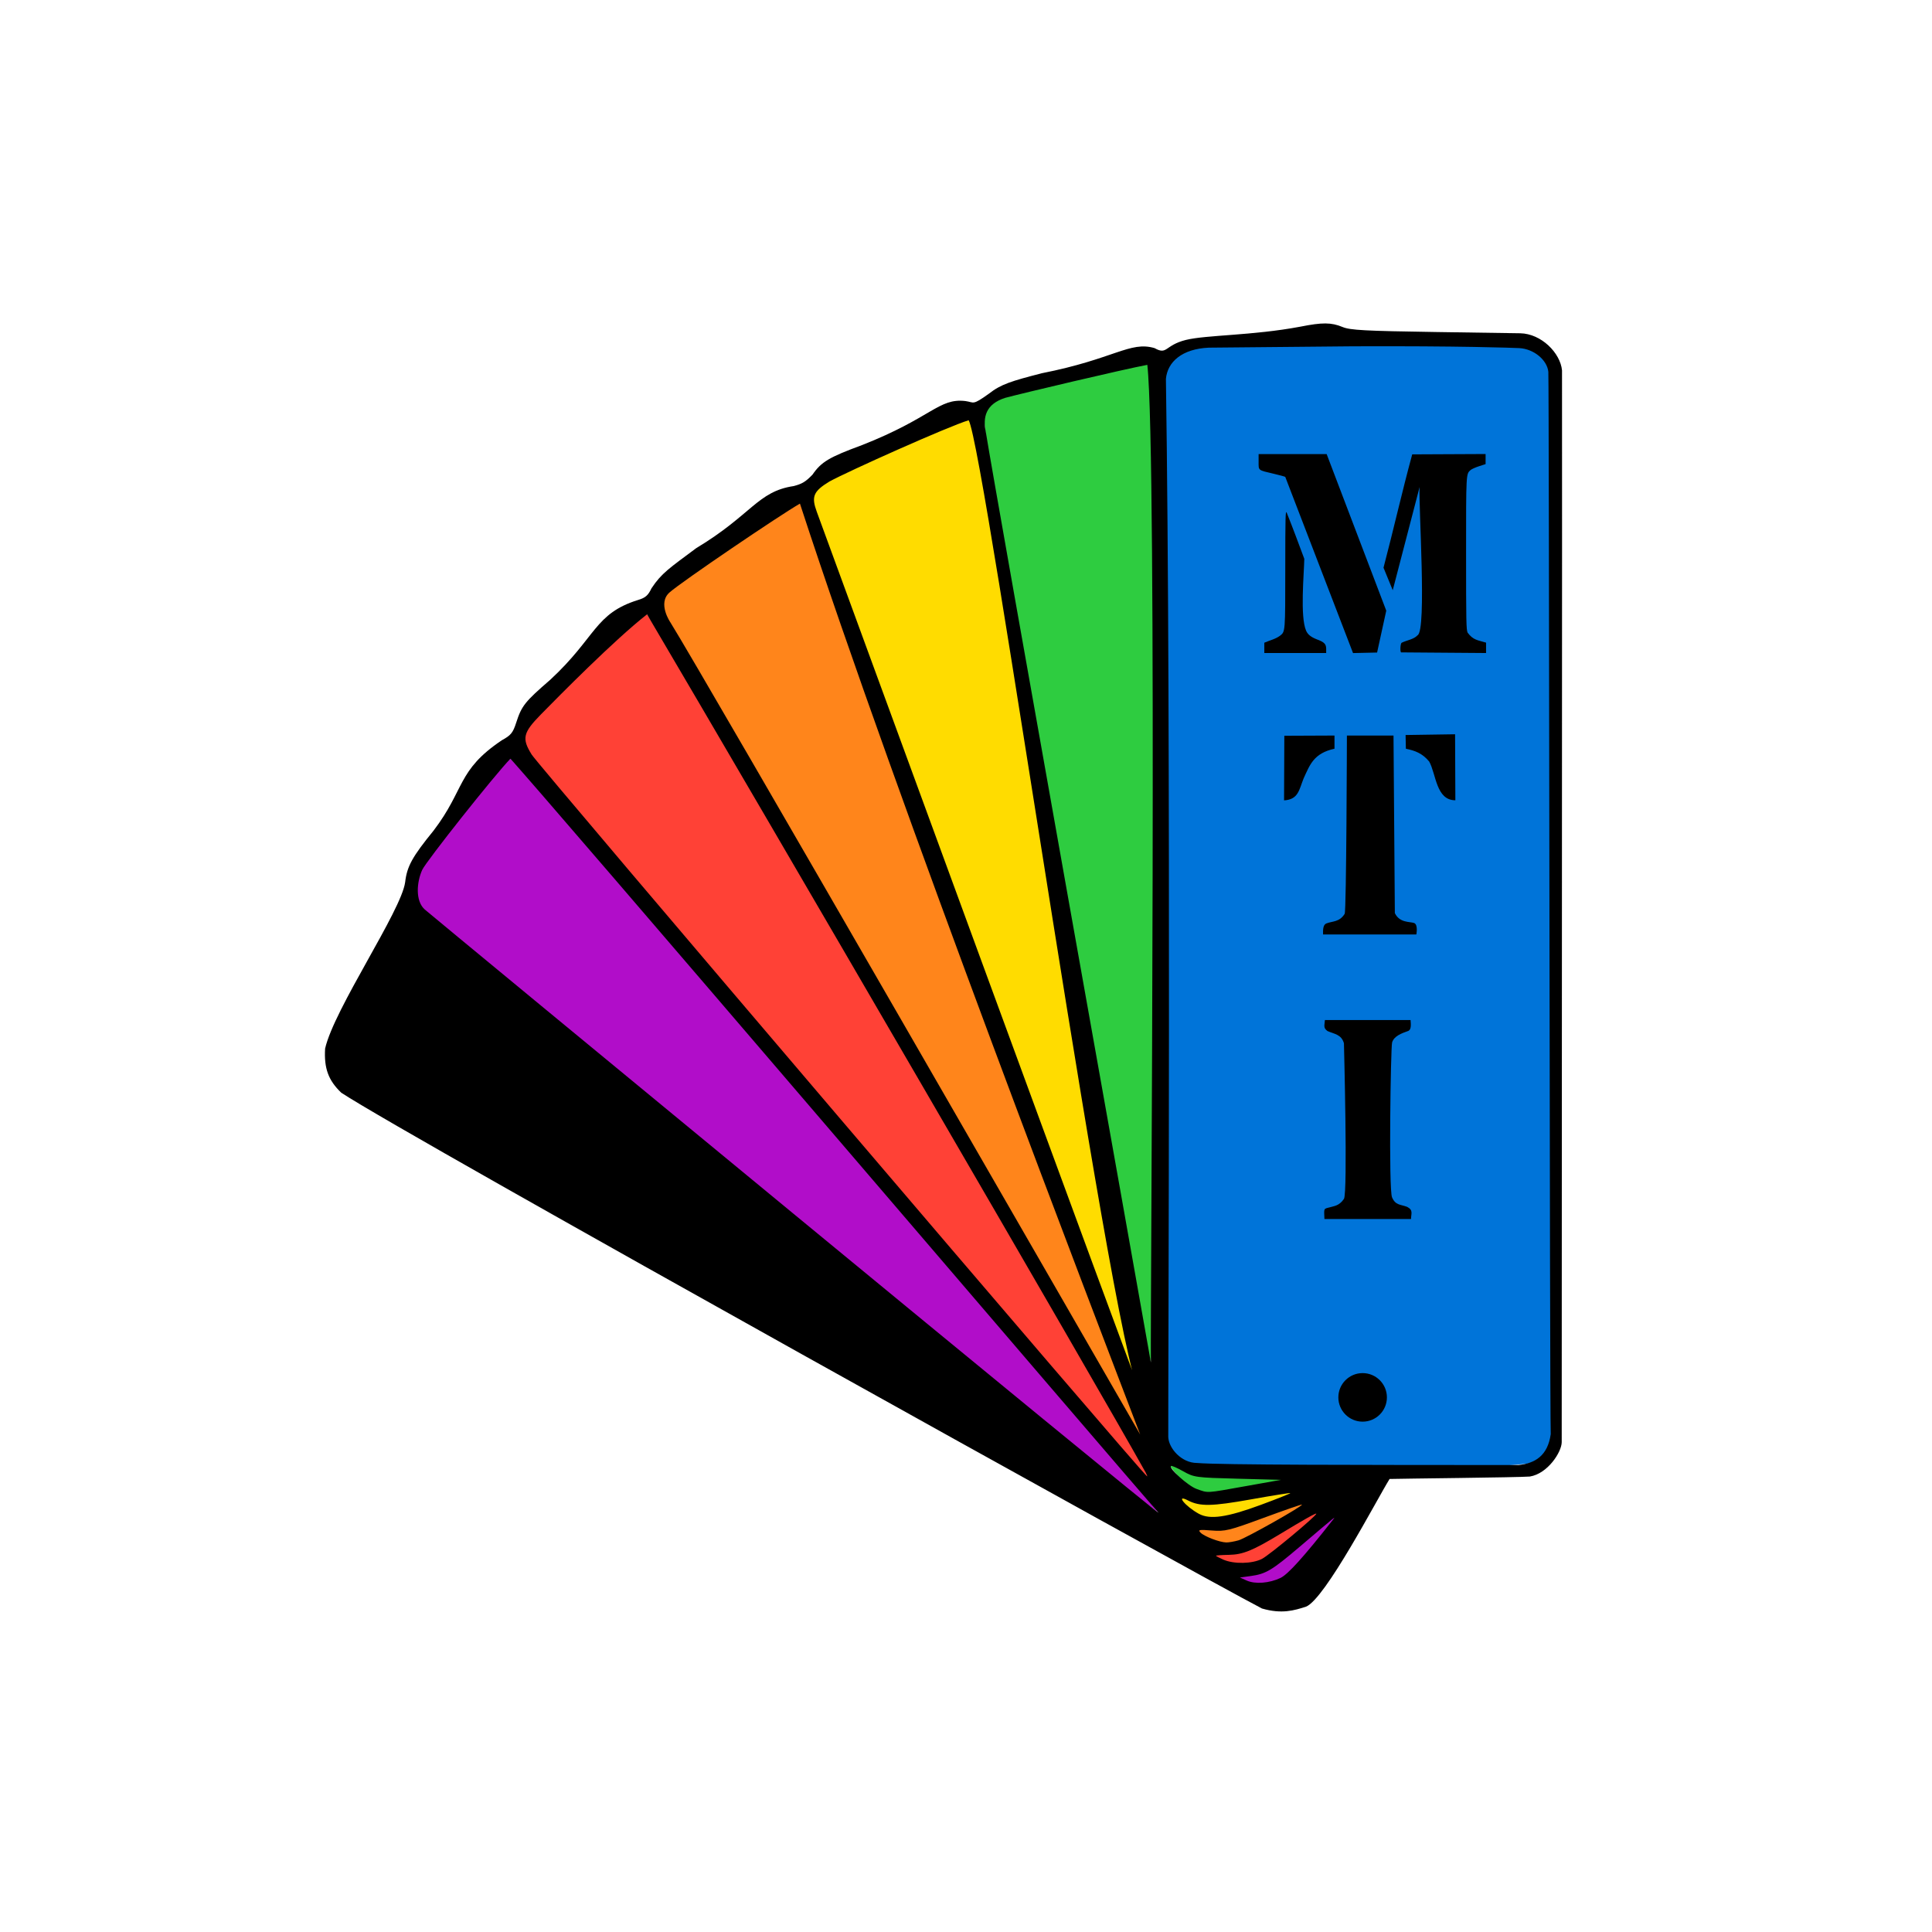
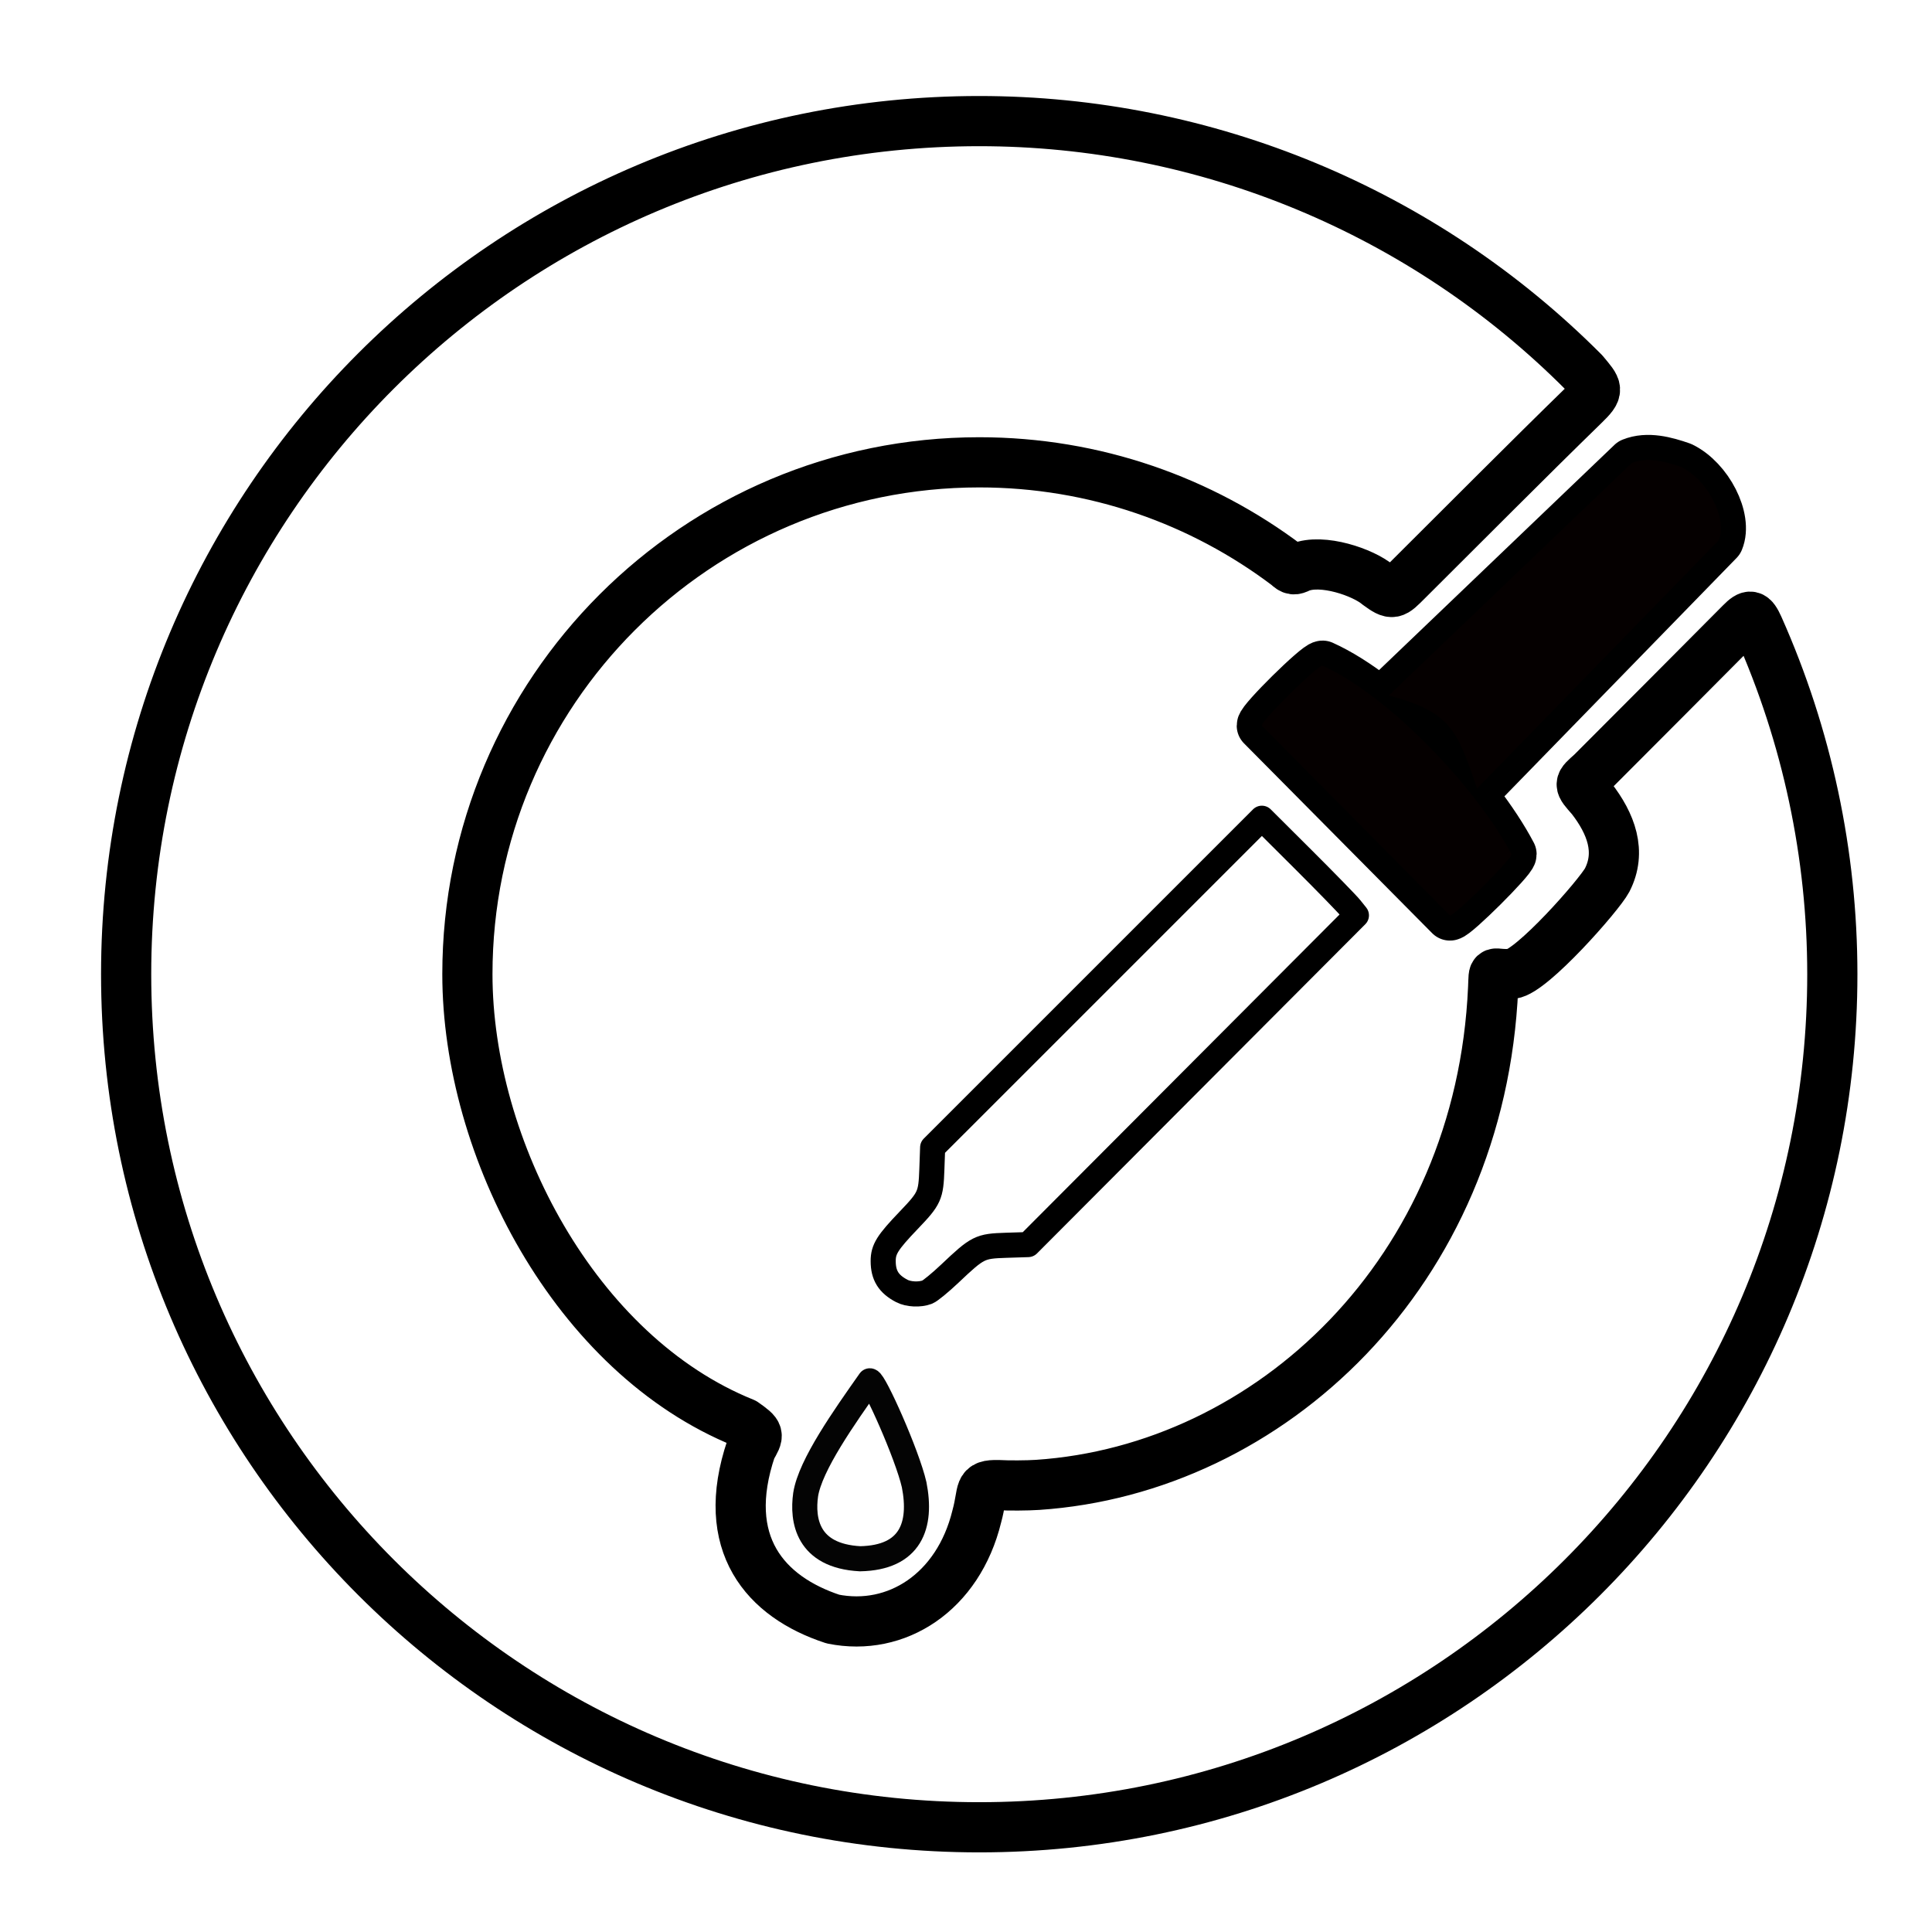
- <svg xmlns="http://www.w3.org/2000/svg" width="300mm" height="300mm" viewBox="0 0 300 300">
-   <path d="M64.154 138.98c.668-5.153 9.46-18.564 15.094-21.157 10.272 9.744 85.907 98.513 100.653 117.076-14.314-10.258-115.438-90.743-115.747-95.918z" fill="#b10dc9" paint-order="stroke markers fill" />
-   <path d="M80.408 114.289c2.638-2.797 15.494-19.377 20.062-18.893 6.71 9.408 78.294 130.072 79.141 135.967-21.798-23.562-90.302-103.445-99.203-117.075z" fill="#ff4136" paint-order="stroke markers fill" />
-   <path d="M101.234 91.66c5.045-3.799 22.497-16.88 23.552-13.792 2.43 7.11 52.638 139.184 52.333 145.177-5.976-9.298-72.601-124.23-75.885-131.385z" fill="#ff851b" paint-order="stroke markers fill" />
-   <path d="M126.082 77.85c.088-4.156 18.773-13.6 24.367-13.283 2.18 7.499 28.259 146.995 25.755 150.39-3.55-7.429-33.94-91.787-50.122-137.107z" fill="#ffdc00" paint-order="stroke markers fill" />
-   <path d="M152.711 64.211c3.988-5.722 21.222-8.582 26.653-8.15.833 51.607.66 143.396-.656 155.501-2.843-10.028-21.064-99.195-25.997-147.35z" fill="#2ecc40" paint-order="stroke markers fill" />
-   <path d="M181.024 226.165c.748-11.915-4.145-170.257 1.193-171.889 4.858-1.46 52.679-2.605 57.494-.1 3.781 1.041 2.413 169.94.821 172.371-1.41 1.944-55.837 2.606-59.508-.382z" fill="#0074d9" paint-order="stroke markers fill" />
-   <circle cx="211.588" cy="216.984" r="3.77" paint-order="stroke markers fill" />
-   <path d="M191.25 244.927c5.999-.9 11.816-6.736 16.392-9.995-.611 3.116-7.342 10.361-10.344 11.287-1.663.427-4.669-.716-6.048-1.292z" fill="#b10dc9" paint-order="stroke markers fill" />
-   <path d="M205.587 234.403c.243 0-7.33 6.132-10.078 8.327-2.499 1.995-6.453-1.387-7.56-1.138 5.421-1.626 13.477-5.636 17.638-7.19z" fill="#ff4136" paint-order="stroke markers fill" />
-   <path d="M185.39 237.05c6.702.858 11.245-2.636 17.026-3.753 1.747 1.205-8.129 5.637-10.714 6.93-1.657 1.113-6.013-1.438-6.313-3.176z" fill="#ff851b" paint-order="stroke markers fill" />
-   <path d="M182.902 232.104c5.132 1.477 14.454-.161 19.537-.742-2.237.71-11.444 5-14.297 5.058-1.516.315-7.875-5.492-5.24-4.316z" fill="#ffdc00" paint-order="stroke markers fill" />
-   <path d="M181.024 226.165c4.422 2.234 15.127 1.956 19.447 2.044 2.95 1.78-10.56 3.674-13.971 3.771-1.513-.027-5.618-4.783-5.476-5.815z" fill="#2ecc40" paint-order="stroke markers fill" />
-   <path d="M195.965 249.771c-10.414-5.415-132.58-73.24-142.975-80.094-2.004-1.922-2.688-3.79-2.508-6.854 1.414-6.199 11.82-21.363 12.43-25.833.288-2.467 1.101-3.944 4.413-8.013 4.908-6.437 3.62-9.34 10.6-14.03 1.41-.773 1.723-1.156 2.23-2.73.846-2.624 1.337-3.242 5.313-6.686 7.138-6.62 6.847-10.259 13.623-12.37 1.12-.331 1.551-.705 2.068-1.8 1.561-2.372 2.796-3.145 6.952-6.246 8.629-5.186 9.515-8.805 15.144-9.64 1.253-.337 1.803-.616 2.915-1.78 1.355-1.97 2.574-2.697 7.671-4.575 10.886-4.278 11.902-7.33 16.06-6.847 1.408.193 1.03.74 3.658-1.142 1.874-1.477 3.515-1.96 8.183-3.169 11.31-2.225 13.714-5.044 17.548-3.904 1.983 1.12 1.54-.436 4.82-1.265 3.204-.799 10.351-.665 17.805-2.067 3.417-.682 4.804-.671 6.548.048 1.195.495 3.453.616 14.512.781l13.096.196c3.266.069 6.213 3.052 6.478 5.753.038 4.614-.057 161.13-.047 166.445-.018 1.532-2.172 4.881-4.95 5.327-1.927.15-19.893.32-21.778.377-2 3.229-9.985 18.61-12.974 19.831-1.852.59-3.753 1.171-6.835.287zm2.875-4.753c1.147-.544 3.599-3.259 8-8.855.647-.824 1.039-1.137-5.004 4-4.325 3.678-5.26 4.237-7.614 4.561l-1.687.232 1.062.474c1.317.586 3.502.415 5.243-.41zm-2.892-2.95c1.144-.584 8.445-6.652 8.445-7.02 0-.164-1.904.905-5.555 3.117-4.295 2.602-5.831 3.23-7.984 3.27-1.118.02-2.035.083-2.035.142 0 .058.517.33 1.15.605 1.63.71 4.47.654 5.979-.115zm-3.623-2.887c1.143-.329 10.038-5.343 9.836-5.547-.054-.053-2.72.87-5.924 2.05-5.411 1.994-5.986 2.133-8.076 1.97-1.973-.156-2.187-.115-1.734.34.6.598 2.95 1.492 3.987 1.516.39.008 1.25-.14 1.91-.33zm3.468-5.512c2.57-.95 4.63-1.772 4.577-1.825-.053-.053-2.794.385-6.09.974-6.132 1.095-7.962 1.127-9.807.17-2.023-1.05-.414.926 1.69 2.076 1.715.936 4.37.552 9.63-1.394zM79.248 117.823c-2.417 2.479-13.082 15.924-13.687 17.255-.85 1.868-1.106 4.8.392 6.145.98.881 113.31 93.536 113.948 93.676-4.093-4.539-98.297-114.81-100.653-117.075zM193.42 230.77l5.487-.98-6.726-.177c-6.535-.173-6.774-.205-8.46-1.157-.955-.537-1.807-.906-1.894-.819-.37.37 2.687 3.108 3.983 3.567 1.852.656 1.339.685 7.61-.435zm-15.528-2.13c-7.238-13.013-59.572-102.964-77.422-133.246-5.103 3.998-13.616 12.626-16.447 15.51-2.831 2.885-3.016 3.757-1.47 6.255.47 1.03 95.125 112.049 95.57 112.09.056.008-.047-.269-.231-.61zm62.906-5.953c-.168-4.144-.251-162.13-.373-164.955-.19-1.836-2.252-3.561-4.518-3.678-.995-.05-9.22-.347-25.813-.28l-22.386.21c-4.18.187-6.42 2.215-6.665 4.846.814 54.674.327 158.843.364 164.3.067 1.768 2.056 4.039 4.454 4.039 3.444.316 25.724.313 49.921.32 2.582-.254 4.55-1.442 5.016-4.802zM124.215 78.201c-3.066 1.75-18.382 12.126-20.265 13.807-1.883 1.68.134 4.613.134 4.613 5.057 8.098 65.954 113.993 72.96 126.125-6.453-16.901-37.705-98.176-52.829-144.545zm26.2-12.945c-3.133.94-18.684 7.905-21.616 9.51-2.52 1.534-2.832 2.355-1.97 4.703 1.117 3.048 50.43 137.74 50.595 137.583-3.79-.23-24.492-147.543-27.01-151.796zm27.742-8.603c-3.595.666-19.655 4.466-22.077 5.127-3.04.974-3.48 3.031-3.005 5.293 1.66 10.305 23.509 132.295 25.633 144.49-.105-8.542 1.01-140.774-.551-154.91z" />
-   <path d="M221.92 118.245c-1.072-1.278-2.161-1.68-3.616-1.982 0 0-.03-1-.045-2.13l7.685-.116.044 10.247c-3.011.015-2.983-4.099-4.067-6.019zm-22.49-3.996l7.79-.034v2.045c-3.22.708-3.818 2.472-4.8 4.627-.707 1.742-.795 3.264-3.032 3.393zm7.06 73.224c.639-.204 1.453-.205 2.196-1.307.607-.899 0-24.175 0-24.175-.415-1.384-1.456-1.407-2.557-1.893-.693-.511-.448-.87-.398-1.703h13.3c.05.635.134 1.444-.325 1.677-1.093.383-2.259.82-2.541 1.804-.218.799-.553 22.84-.008 24.048.528 1.247 1.305 1.084 2.346 1.477.988.52.603 1.043.603 1.888h-13.449c-.064-1.714-.165-1.56.833-1.816zm-.563-44.07c.993-.397 2.046-.184 2.873-1.502.277-.441.347-27.686.347-27.686h7.236l.208 27.567c.73 1.546 2.321 1.31 2.983 1.54.662.23.355 1.78.355 1.78h-14.482c-.026-.705-.01-1.475.48-1.7zm11.627-42.1c-.173-.174-.106-1.338.086-1.494.827-.41 1.891-.514 2.478-1.168 1.457-.7.12-20.448.32-23.02l-4.174 16.026-1.433-3.492c1.54-5.851 2.868-11.762 4.457-17.6l11.394-.054v1.565l-1.022.331c-.561.182-1.152.449-1.313.591-.703.626-.695.474-.695 12.98 0 10.572.025 11.819.241 12.275.857 1.156 1.564 1.156 2.863 1.544v1.614l-13.202-.1zm-17.98-27.254c-.122-.063-.92-.278-1.773-.479-2.506-.59-2.365-.477-2.365-1.87v-1.187l10.567.002 9.254 24.308-1.422 6.502-3.737.083z" />
-   <path d="M196.323 99.8c.803-.356 1.743-.56 2.45-1.094.809-.637.801-.532.804-10.416.004-8.11.028-9.081.22-8.687 1.017 2.53 1.732 4.495 2.733 7.169-.043 2.36-.678 8.97.282 11.17.297.656.827 1.044 2.009 1.47 1.228.51 1.108.897 1.108 1.989h-9.606z" />
+ <svg xmlns="http://www.w3.org/2000/svg" width="582.048" height="582.048" viewBox="0 0 154 154" version="1.1" id="prefix__svg5">
+   <defs id="prefix__defs2">
+     <linearGradient id="prefix__linearGradient8906">
+       <stop offset="0" id="prefix__stop8904" stop-color="#fbd11a" stop-opacity="1" />
+     </linearGradient>
+     <meshgradient id="prefix__meshgradient320009" gradientUnits="userSpaceOnUse" x="148.152" y="482.913" gradientTransform="matrix(.90667 0 0 .90667 15.455 44.983)">
+       <meshrow id="prefix__meshrow3028">
+         <meshpatch id="prefix__meshpatch3030">
+           <stop path="c 6.673,7.59042e-05 1.187,-1.693 7.86,-1.693" id="prefix__stop3032" stop-color="#fff" stop-opacity="1" />
+           <stop path="c 0,6.664 0.616,1.632 0.616,8.296" id="prefix__stop3034" stop-color="#996ee6" stop-opacity="1" />
+           <stop path="c -6.673,0 -2.71,-0.174 -9.382,-0.174" id="prefix__stop3036" stop-color="#4063d2" stop-opacity="1" />
+           <stop path="c 1.35238e-05,-6.664 0.907,0.235 0.907,-6.429" id="prefix__stop3038" stop-color="purple" stop-opacity="1" />
+         </meshpatch>
+         <meshpatch id="prefix__meshpatch3040">
+           <stop path="c 8.107,0.13 2.671,-4.707 9.343,-4.707" id="prefix__stop3042" />
+           <stop path="c 0.524,3.447 11.746,-3.218 11.745,3.446" id="prefix__stop3044" stop-color="#9e55cf" stop-opacity="1" />
+           <stop path="c -5.075,4.172 -13.8,9.556 -20.473,9.556" id="prefix__stop3046" stop-color="purple" stop-opacity="1" />
+         </meshpatch>
+       </meshrow>
+       <meshrow id="prefix__meshrow3048">
+         <meshpatch id="prefix__meshpatch3050">
+           <stop path="c -4.1541e-06,6.664 1.946,2.555 1.946,9.219" id="prefix__stop3052" />
+           <stop path="c -6.673,8.66992e-05 -8.566,5.188 -11.653,3.232" id="prefix__stop3054" stop-color="#57c3ee" stop-opacity="1" />
+           <stop path="c -1.271,-6.24 0.324,-5.961 0.324,-12.625" id="prefix__stop3056" stop-color="#6ee1bd" stop-opacity="1" />
+         </meshpatch>
+         <meshpatch id="prefix__meshpatch3058">
+           <stop path="c 0,6.664 -9.689,5.648 -9.689,12.312" id="prefix__stop3060" />
+           <stop path="c -6.672,-7.10526e-05 -2.165,6.463 -8.838,6.463" id="prefix__stop3062" stop-color="#5b61d6" stop-opacity="1" />
+         </meshpatch>
+       </meshrow>
+     </meshgradient>
+   </defs>
+   <g id="prefix__layer1" transform="translate(-17.743 -50.474)">
+     <g id="prefix__g10364" transform="translate(65.84 9.15)">
+       <g id="prefix__g11977" transform="translate(-33.19 -293.522)">
+         <g id="prefix__g2359" transform="translate(-92.185 -63.117)">
+           <g id="prefix__g387675" fill-opacity="1" fill-rule="evenodd" stroke-linecap="round" stroke-linejoin="round" stroke-miterlimit="4" stroke-dasharray="none" paint-order="stroke markers fill">
+             <path d="M148.527 499.973c-.614-.412-.499-1.204-.223-1.87.1-.243.854-1.08 1.6-1.896 1.919-2.094 2.323-2.71 2.474-4.92l.064-1.608 11.725-11.444c-.406 3.454 10.375-2.315 9.467 3.43l-1.66 1.459-13.196 13.462-1.384-.043c-1.99.095-2.423.358-4.037 1.855-1.967 1.826-2.615 2.352-3.14 2.352-.266 0-.708-.15-.98-.334z" id="prefix__path311467" opacity="1" fill="url(#prefix__meshgradient320009)" stroke="none" stroke-width="2" stroke-opacity=".983" />
+             <path id="prefix__path2761-0-9" style="mix-blend-mode:normal" d="M155.333 407.616c-37.555 0-68 30.444-68 68 0 37.555 30.445 68 68 68 37.556 0 68-30.445 68-68a68.001 68.001 0 00-5.888-27.678c-.456-1.003-.67-1.06-1.413-.306-3.798 3.833-7.845 7.878-11.872 11.916-1.047.947-1.084.853-.03 2.049 1.566 2.023 2.413 4.256 1.256 6.516-.637 1.203-6.016 7.3-7.588 7.472-1.64.15-1.422-.55-1.502 1.122-.994 22.66-17.78 38.378-36.316 39.616-.818.055-2.31.065-3.118.017-1.669-.032-1.156.412-1.722 2.488-1.478 6.066-6.414 9.212-11.472 8.19-5.377-1.762-9.094-5.997-6.515-13.609.641-1.121.686-1.128-.574-2.024-13.467-5.429-22.045-21.916-22.045-35.77 0-22.532 18.266-40.8 40.8-40.8 9.219 0 17.723 3.06 24.555 8.216.409.385.544.378.978.165 1.81-.748 5.082.398 6.23 1.368 1.21.887 1.25.767 2.354-.332 4.674-4.65 9.606-9.62 14.055-13.953 1.29-1.249 1.126-1.299.01-2.646a68 68 0 00-48.183-20.017z" fill="url(#prefix__meshgradient18713)" stroke="#000" stroke-width="4" stroke-opacity="1" />
+             <path d="M141.495 517.105c.365-2.364 3.102-6.214 5.117-9.078.35 0 2.978 5.858 3.532 8.28.64 3.24-.265 5.825-4.306 5.905-4.234-.225-4.623-3.11-4.343-5.107z" id="prefix__path309738" opacity="1" fill="url(#prefix__meshgradient377643)" stroke="#000" stroke-width="2" stroke-opacity=".983" />
+             <path d="M149.163 500.866c-1.054-.55-1.486-1.242-1.486-2.383 0-.942.336-1.478 2.04-3.258 1.666-1.74 1.766-1.96 1.84-4.06l.062-1.738 13.122-13.12 13.121-13.122 3.296 3.284c1.812 1.806 3.508 3.548 3.768 3.87l.472.588-13.085 13.121-13.084 13.121-1.76.056c-2.09.067-2.254.15-4.47 2.25-.772.731-1.586 1.398-1.809 1.483-.597.227-1.493.187-2.027-.092z" id="prefix__path309777" opacity="1" fill="none" stroke="#000" stroke-width="2" stroke-opacity="1" />
+             <path id="prefix__path309816" d="M207.353 434.865L187.98 453.4c5.014 1.324 5.452 2.826 7.034 7.412l19.26-19.777c.715-1.722-.853-4.806-2.97-5.841-1.269-.443-2.709-.83-3.95-.329zm-24.652 16.16c-.441 0-4.844 4.346-4.844 4.782l14.997 15.13c.421-.008 4.909-4.471 4.909-4.881-2.75-5.244-9.783-12.656-15.062-15.03z" opacity="1" fill="#050000" stroke="#000" stroke-width="4" stroke-opacity="1" />
+           </g>
+         </g>
+       </g>
+     </g>
+   </g>
</svg>
